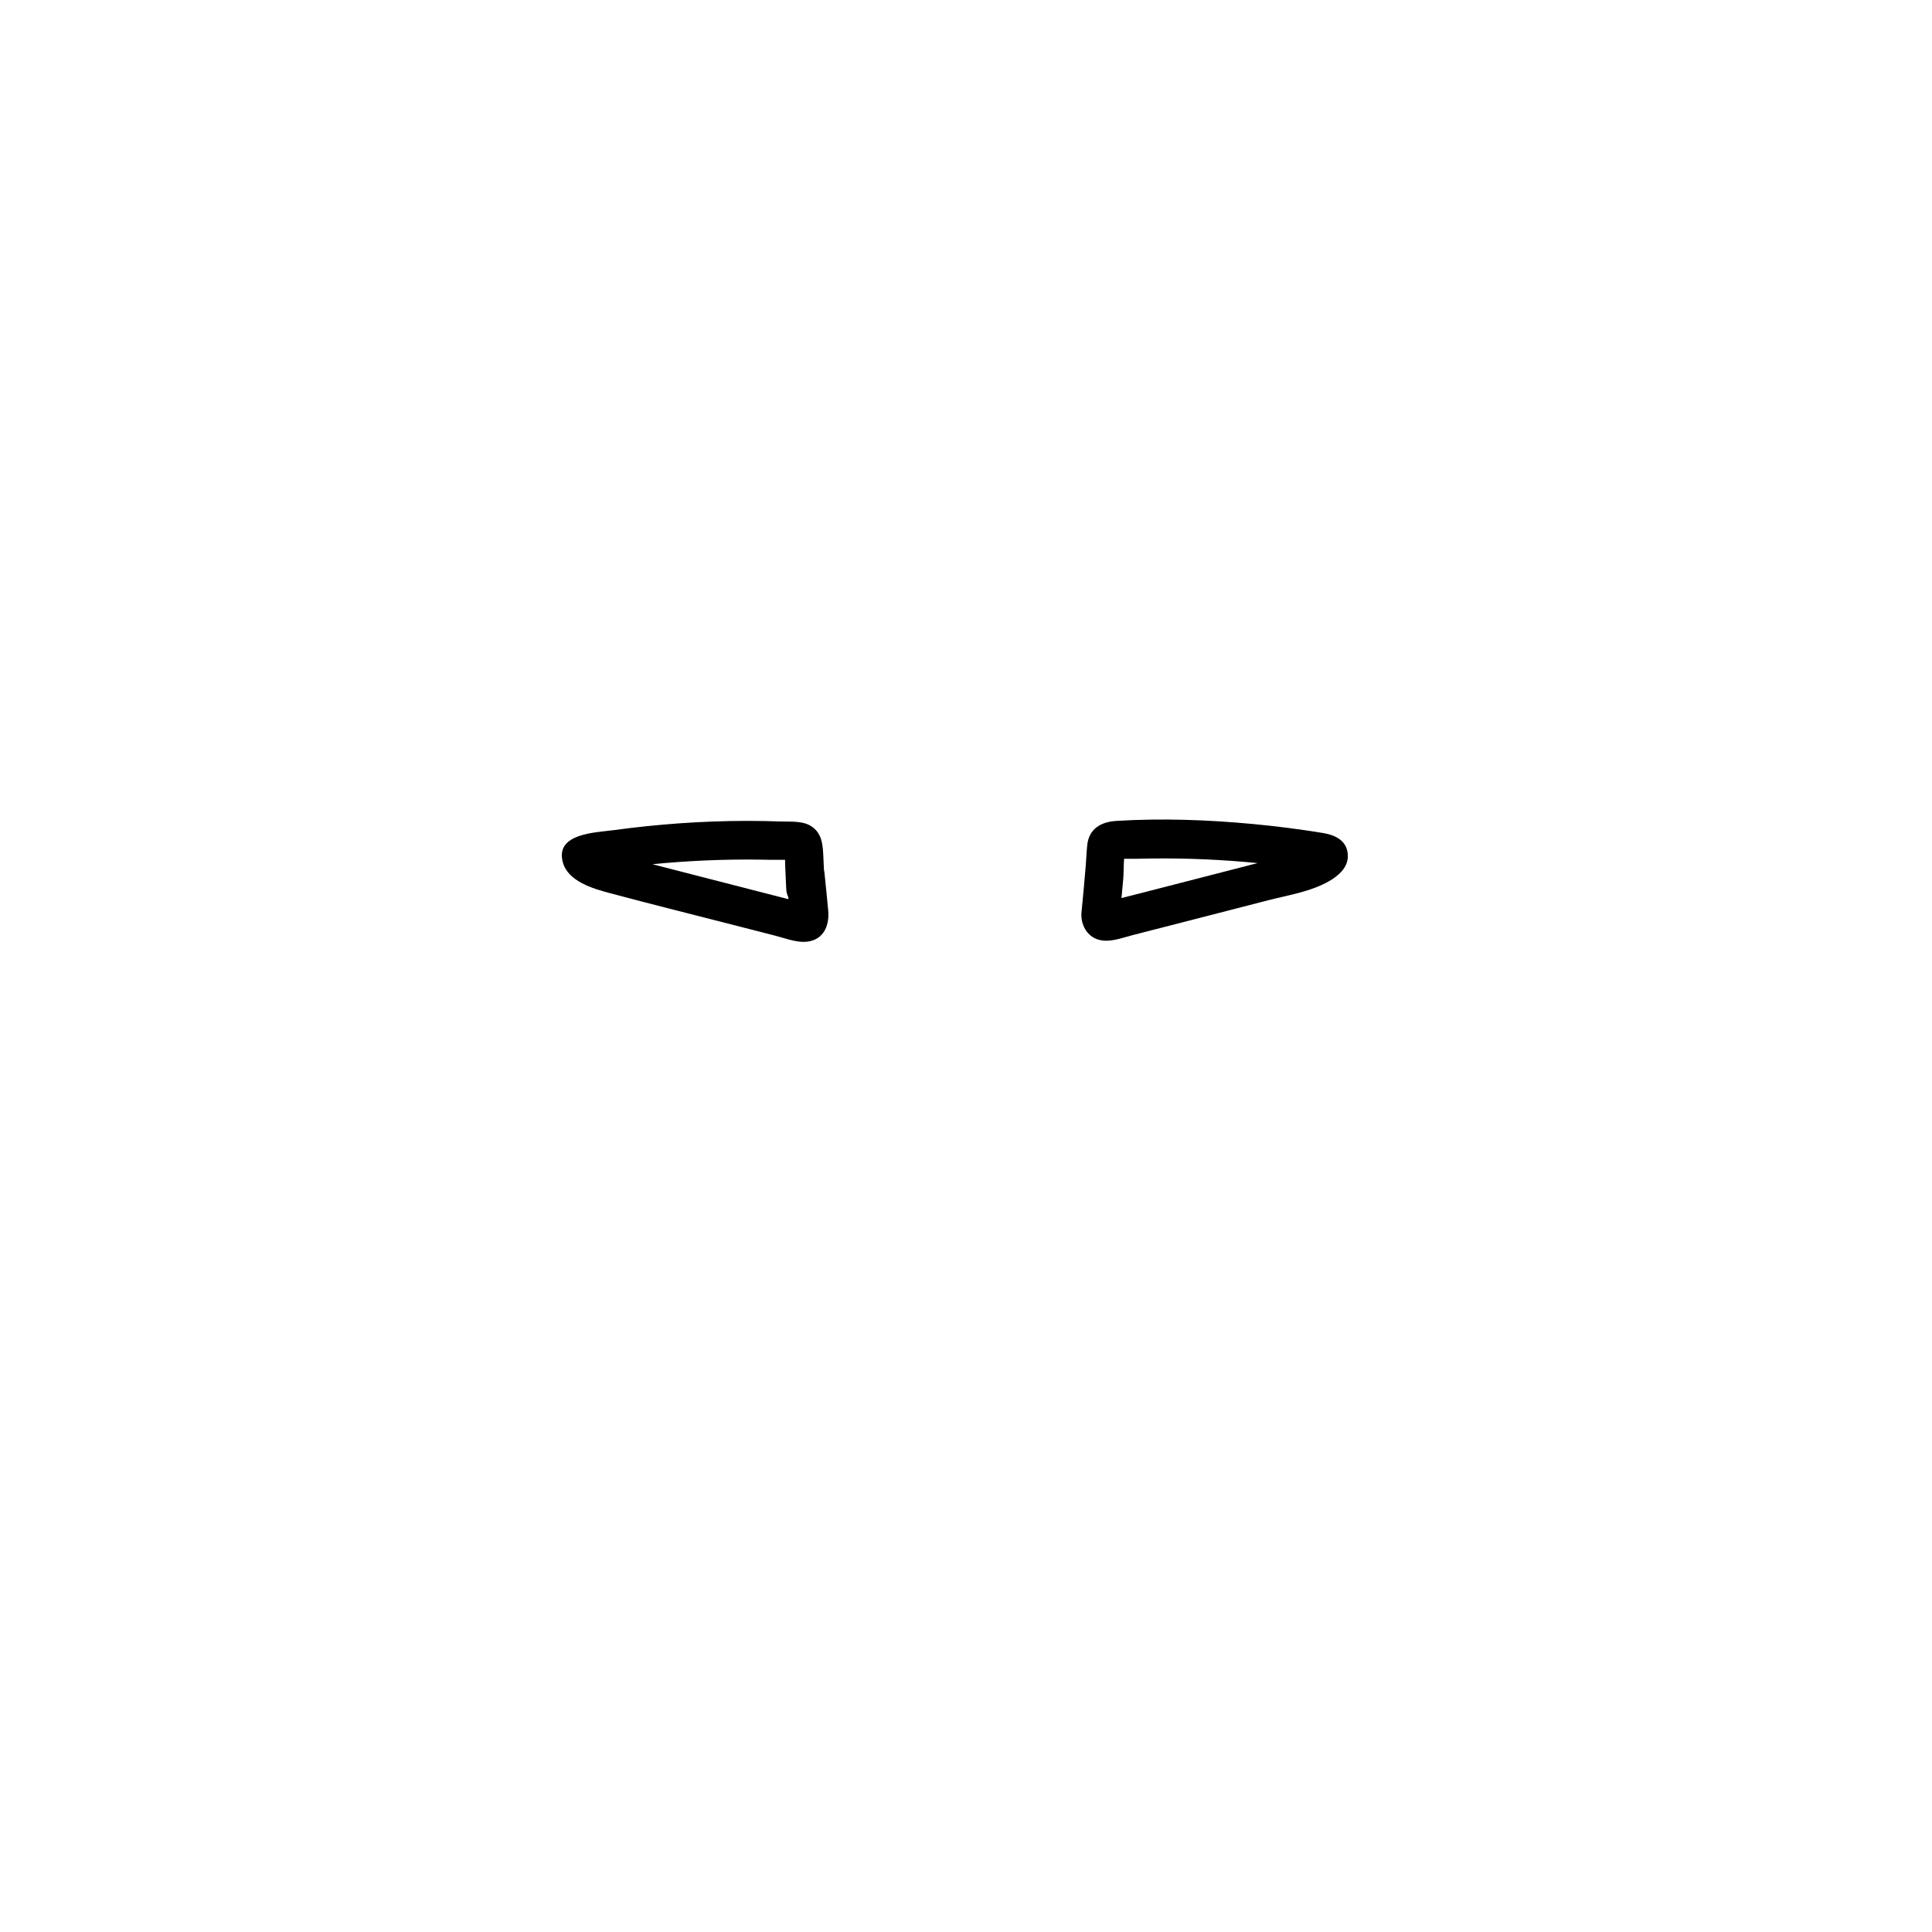
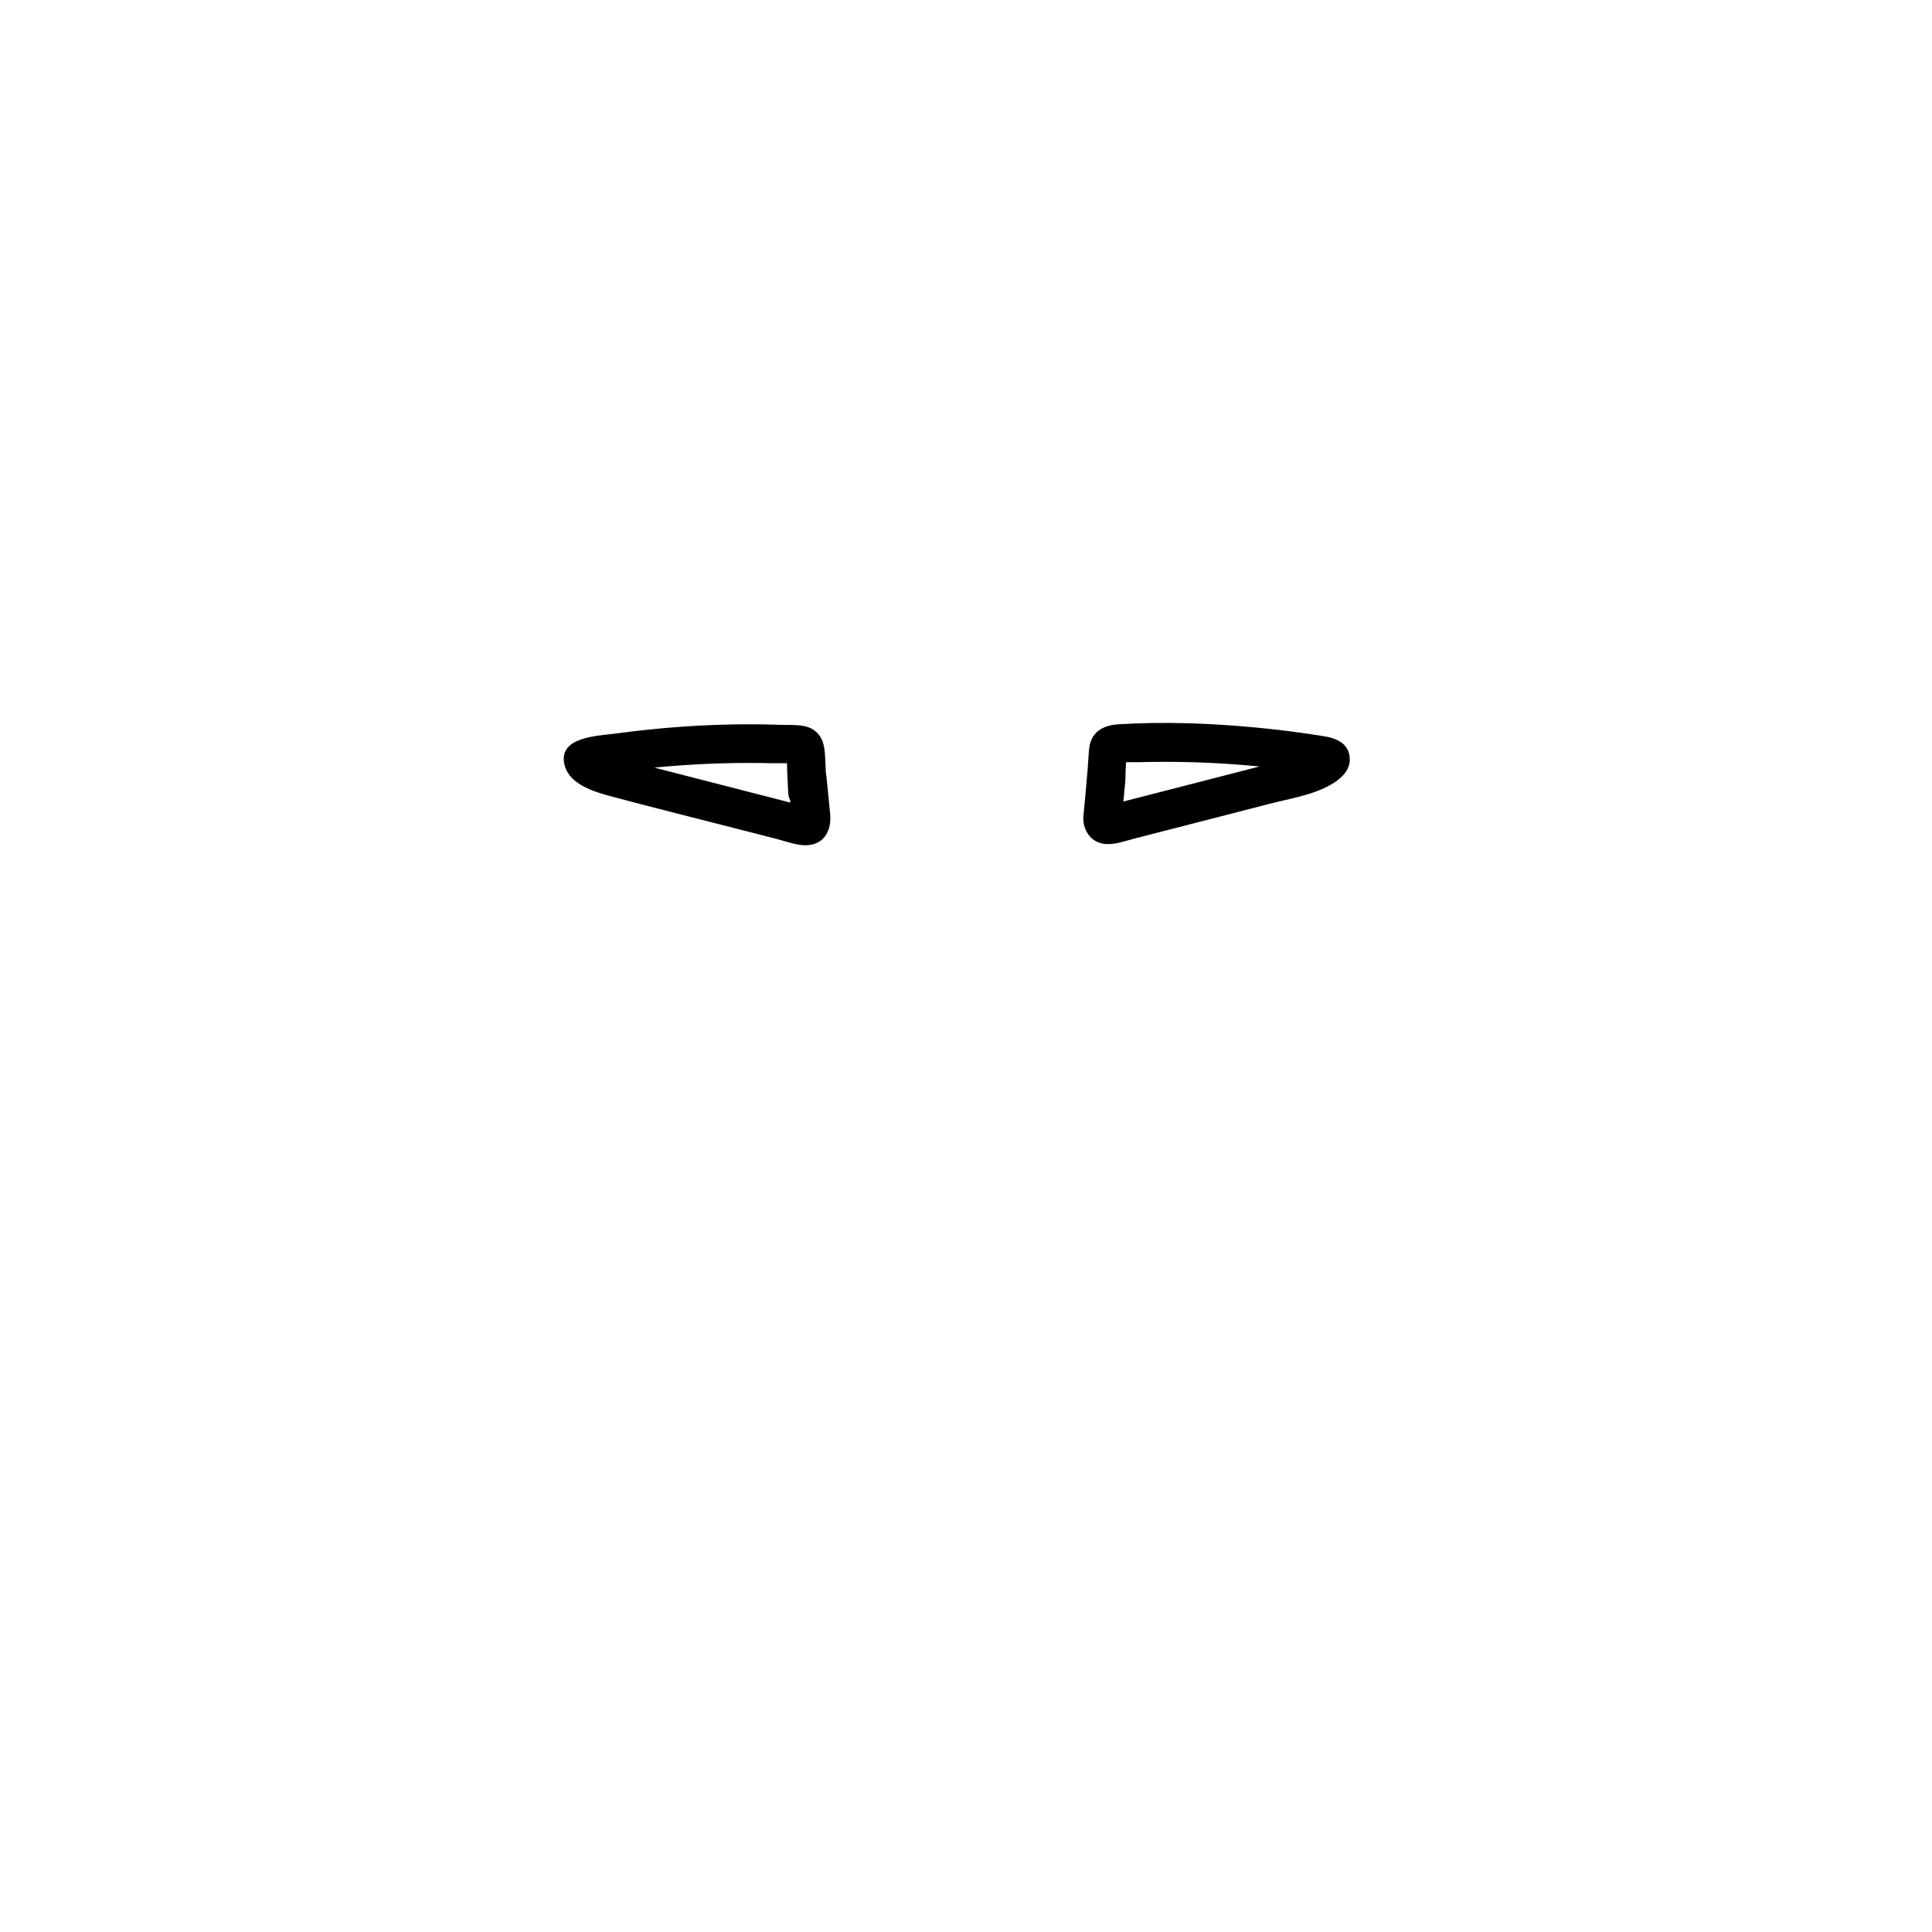
<svg xmlns="http://www.w3.org/2000/svg" id="_レイヤー_2" data-name="レイヤー 2" viewBox="0 0 1000 1000">
-   <path d="M559.74,472.64c-.36,5.97,2.84,12.04,8.89,13.75,5.72,1.62,12.02-.94,17.54-2.35,11.83-3.03,23.66-6.07,35.49-9.11,11.51-2.96,23.02-5.92,34.52-8.89,10.54-2.72,22.35-4.51,31.88-10.02,4.7-2.72,9.58-6.93,9.58-12.86,0-7.92-6.35-10.95-13.06-12.03-11.81-1.92-23.69-3.46-35.6-4.58-23.59-2.23-47.58-3.11-71.25-1.64-7.87.49-14.09,4.07-14.97,12.48-.36,3.44-.49,6.92-.76,10.37-.67,8.3-1.44,16.6-2.26,24.89-.53,5.38,4.98,10,10,10,5.85,0,9.47-4.6,10-10,.58-5.9,1.13-11.81,1.65-17.71.41-4.7-.07-12.29,1.52-16.09l-2.57,4.41.96-.76-4.41,2.57c2.98-.86,7.97-.47,11.58-.57,4.56-.12,9.12-.18,13.68-.18,9.45,0,18.89.28,28.32.82,9.1.52,18.19,1.29,27.26,2.31,4.29.48,8.57,1.02,12.85,1.63,2.26.33,4.51.67,6.76,1.02,1.29.2,2.57.41,3.86.63,2.17.5,2.55.51,1.15.02l-4.6-5.98.25,1.05,1.01-7.71c1.39-.91,1.27-.83-.36.24-.89.55-1.82,1.04-2.76,1.49-1.63.72-3.36,1.21-5.06,1.71-4.06,1.19-8.19,2.16-12.29,3.22-9.91,2.56-19.82,5.11-29.73,7.66-9.59,2.47-19.18,4.93-28.77,7.4-4.8,1.23-9.59,2.46-14.39,3.69-2.56.66-5.12,1.31-7.67,1.97-1.28.33-2.56.66-3.84.98-2.97.49-2.55.82,1.26,1l3.59,3.59-.54-1.03,1.37,5.05c-.17-.81-.19-1.62-.07-2.43.77-12.86-19.24-12.81-20,0Z" />
-   <path d="M426.93,460.05c-.25-5.35-.49-10.7-.74-16.04-.3-6.46-.5-12.98-6.77-16.65-4.35-2.55-10.54-2.01-15.38-2.17-5.86-.2-11.72-.3-17.58-.3-23.06.02-46.06,1.7-68.9,4.8-9.26,1.26-30.38,1.59-26.23,16.7,2.7,9.81,15.61,13.57,24.23,15.87,22.2,5.92,44.5,11.47,66.75,17.19,6.39,1.64,12.79,3.28,19.18,4.92,5.8,1.49,12.49,4.3,18.49,2.6,7.2-2.04,9.3-9.08,8.7-15.7-.59-6.5-1.29-12.99-1.94-19.49-.54-5.37-4.21-10-10-10-4.99,0-10.54,4.59-10,10,.42,4.22.84,8.45,1.26,12.67.36,3.6,1.23,7.6.8,11.21l1.37-5.05-.54,1.03,3.59-3.59c3.81-.18,4.23-.51,1.26-1-1.28-.33-2.56-.66-3.84-.98-2.56-.66-5.12-1.31-7.67-1.97-4.48-1.15-8.95-2.3-13.43-3.45-9.91-2.54-19.82-5.09-29.73-7.64s-19.18-4.94-28.77-7.41c-4.42-1.14-8.87-2.19-13.25-3.47-1.7-.5-3.44-.99-5.06-1.71-.95-.45-1.87-.95-2.76-1.49-1.63-1.07-1.75-1.15-.36-.24l1.01,7.71.25-1.05c-1.53,1.99-3.06,3.98-4.6,5.98-1.4.48-1.02.48,1.15-.02,1.29-.21,2.57-.42,3.86-.63,1.93-.31,3.86-.6,5.8-.88,4.27-.62,8.55-1.17,12.84-1.66,9.38-1.07,18.8-1.88,28.23-2.42s18.22-.79,27.34-.82c4.56-.01,9.12.04,13.68.15,3.85.1,9.33-.34,12.56.6l-4.41-2.57.96.76-2.57-4.41c.85,2.02.59,6.49.72,9.32.17,3.77.35,7.55.52,11.32.59,12.82,20.59,12.89,20,0h0Z" />
+   <path d="M560.74,422.64c-.36,5.97,2.84,12.04,8.89,13.75,5.72,1.62,12.02-.94,17.54-2.35,11.83-3.03,23.66-6.07,35.49-9.11,11.51-2.96,23.02-5.92,34.52-8.89,10.54-2.72,22.35-4.51,31.88-10.02,4.7-2.72,9.58-6.93,9.58-12.86,0-7.92-6.35-10.95-13.06-12.03-11.81-1.92-23.69-3.46-35.6-4.58-23.59-2.23-47.58-3.11-71.25-1.64-7.87.49-14.09,4.07-14.97,12.48-.36,3.44-.49,6.92-.76,10.37-.67,8.3-1.44,16.6-2.26,24.89-.53,5.38,4.98,10,10,10,5.85,0,9.47-4.6,10-10,.58-5.9,1.13-11.81,1.65-17.71.41-4.7-.07-12.29,1.52-16.09l-2.57,4.41.96-.76-4.41,2.57c2.98-.86,7.97-.47,11.58-.57,4.56-.12,9.12-.18,13.68-.18,9.45,0,18.89.28,28.32.82,9.1.52,18.19,1.29,27.26,2.31,4.29.48,8.57,1.02,12.85,1.63,2.26.33,4.51.67,6.76,1.02,1.29.2,2.57.41,3.86.63,2.17.5,2.55.51,1.15.02l-4.6-5.98.25,1.05,1.01-7.71c1.39-.91,1.27-.83-.36.24-.89.55-1.82,1.04-2.76,1.49-1.63.72-3.36,1.21-5.06,1.71-4.06,1.19-8.19,2.16-12.29,3.22-9.91,2.56-19.82,5.11-29.73,7.66-9.59,2.47-19.18,4.93-28.77,7.4-4.8,1.23-9.59,2.46-14.39,3.69-2.56.66-5.12,1.31-7.67,1.97-1.28.33-2.56.66-3.84.98-2.97.49-2.55.82,1.26,1l3.59,3.59-.54-1.03,1.37,5.05c-.17-.81-.19-1.62-.07-2.43.77-12.86-19.24-12.81-20,0Z" />
+   <path d="M427.93,410.05c-.25-5.35-.49-10.7-.74-16.04-.3-6.46-.5-12.98-6.77-16.65-4.35-2.55-10.54-2.01-15.38-2.17-5.86-.2-11.72-.3-17.58-.3-23.06.02-46.06,1.7-68.9,4.8-9.26,1.26-30.38,1.59-26.23,16.7,2.7,9.81,15.61,13.57,24.23,15.87,22.2,5.92,44.5,11.47,66.75,17.19,6.39,1.64,12.79,3.28,19.18,4.92,5.8,1.49,12.49,4.3,18.49,2.6,7.2-2.04,9.3-9.08,8.7-15.7-.59-6.5-1.29-12.99-1.94-19.49-.54-5.37-4.21-10-10-10-4.99,0-10.54,4.59-10,10,.42,4.22.84,8.45,1.26,12.67.36,3.6,1.23,7.6.8,11.21l1.37-5.05-.54,1.03,3.59-3.59c3.81-.18,4.23-.51,1.26-1-1.28-.33-2.56-.66-3.84-.98-2.56-.66-5.12-1.31-7.67-1.97-4.48-1.15-8.95-2.3-13.43-3.45-9.91-2.54-19.82-5.09-29.73-7.64s-19.18-4.94-28.77-7.41c-4.42-1.14-8.87-2.19-13.25-3.47-1.7-.5-3.44-.99-5.06-1.71-.95-.45-1.87-.95-2.76-1.49-1.63-1.07-1.75-1.15-.36-.24l1.01,7.71.25-1.05c-1.53,1.99-3.06,3.98-4.6,5.98-1.4.48-1.02.48,1.15-.02,1.29-.21,2.57-.42,3.86-.63,1.93-.31,3.86-.6,5.8-.88,4.27-.62,8.55-1.17,12.84-1.66,9.38-1.07,18.8-1.88,28.23-2.42s18.22-.79,27.34-.82c4.56-.01,9.12.04,13.68.15,3.85.1,9.33-.34,12.56.6l-4.41-2.57.96.76-2.57-4.41c.85,2.02.59,6.49.72,9.32.17,3.77.35,7.55.52,11.32.59,12.82,20.59,12.89,20,0h0Z" />
</svg>
